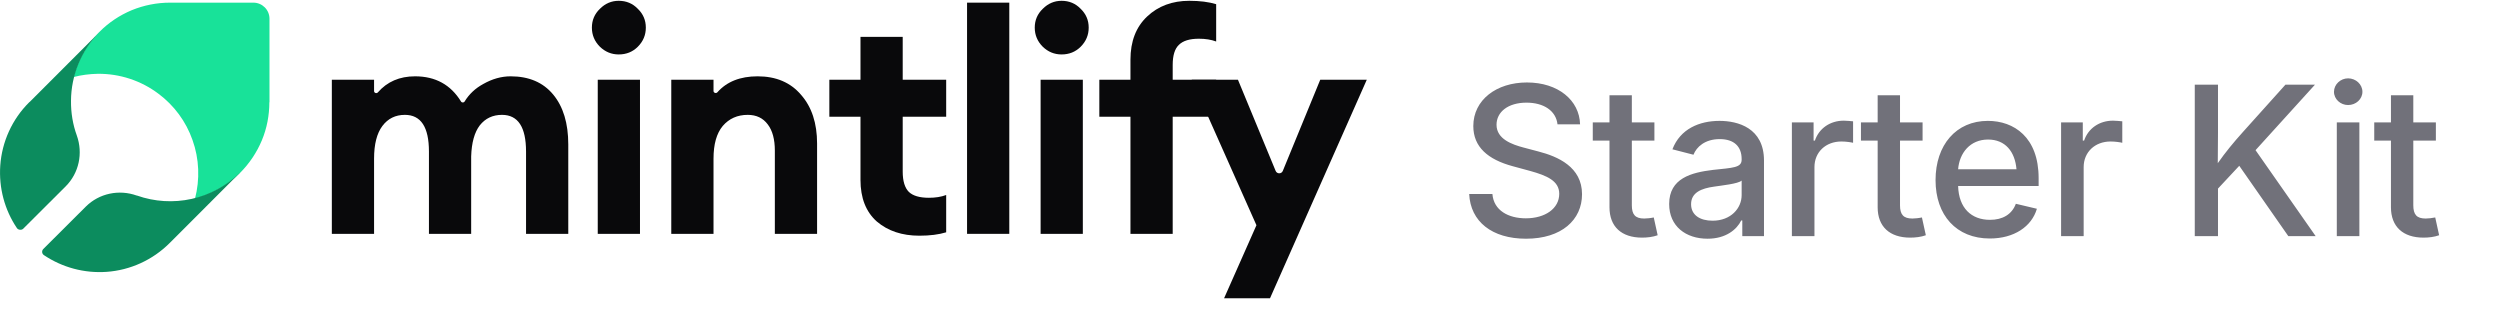
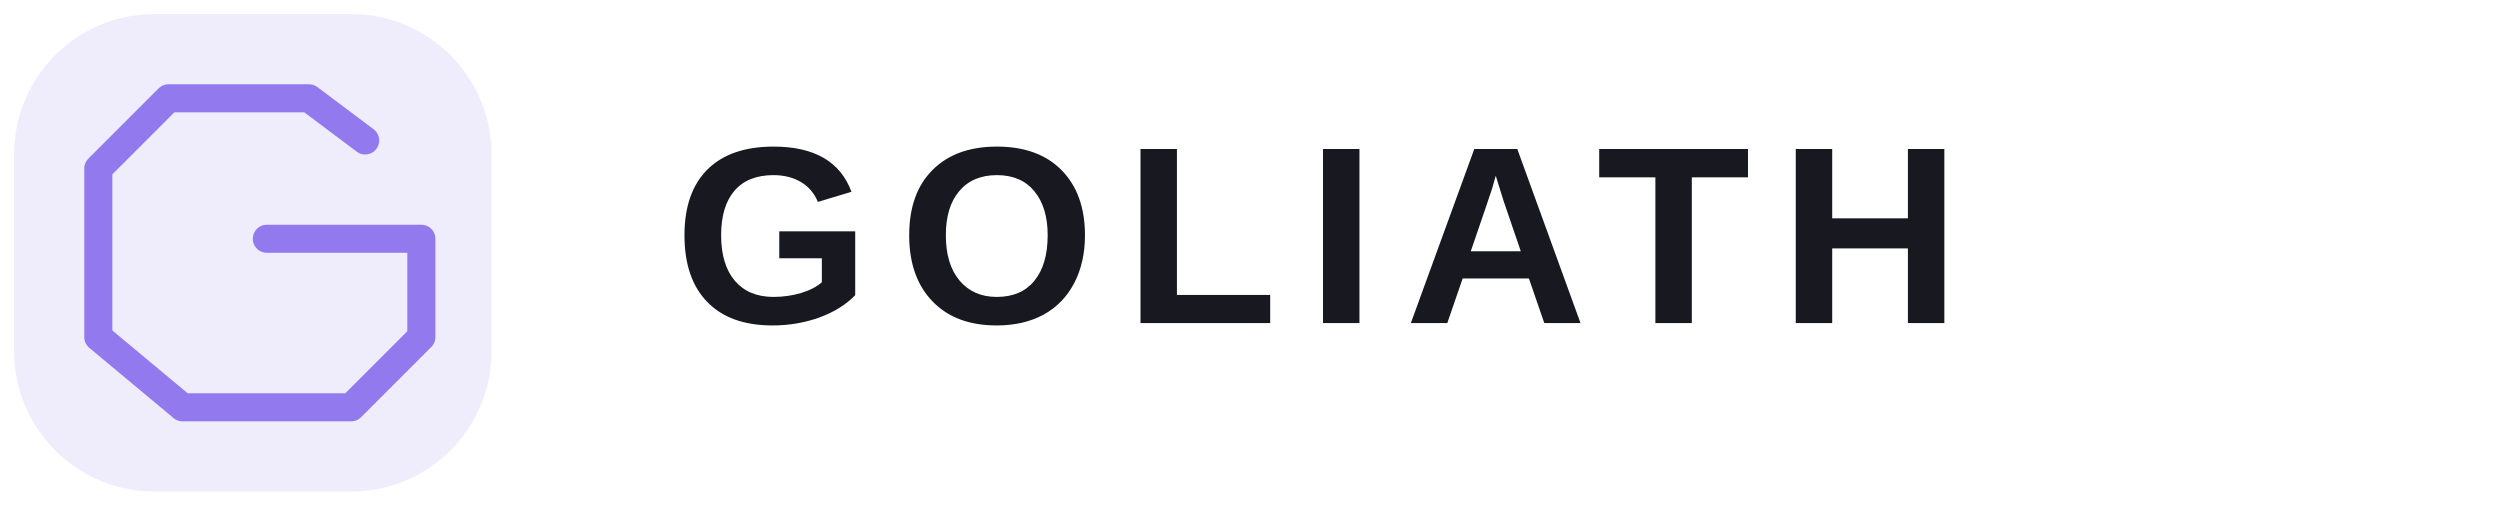
- <svg xmlns="http://www.w3.org/2000/svg" width="180" height="23" viewBox="0 0 180 23" fill="none">
-   <path d="M91.44 21.476H88.133L90.464 16.216L85.802 5.74H89.132L91.847 12.307C91.943 12.536 92.268 12.536 92.362 12.306L95.058 5.74H98.409L91.44 21.476Z" fill="#09090B" />
-   <path d="M81.393 16.837V8.403H79.152V5.74H81.393V4.297C81.393 2.98 81.792 1.944 82.592 1.19C83.391 0.435 84.404 0.058 85.633 0.058C86.387 0.058 87.031 0.139 87.564 0.302V2.988C87.208 2.854 86.794 2.788 86.32 2.788C85.655 2.788 85.174 2.936 84.878 3.232C84.582 3.513 84.434 3.994 84.434 4.674V5.74H87.564V8.403H84.434V16.837H81.393Z" fill="#09090B" />
-   <path d="M76.433 3.92C75.915 3.92 75.463 3.735 75.079 3.365C74.694 2.98 74.502 2.521 74.502 1.989C74.502 1.456 74.694 1.005 75.079 0.635C75.463 0.25 75.915 0.058 76.433 0.058C76.98 0.058 77.438 0.25 77.809 0.635C78.193 1.005 78.386 1.456 78.386 1.989C78.386 2.521 78.193 2.98 77.809 3.365C77.438 3.735 76.98 3.92 76.433 3.92ZM74.924 16.837V5.74H77.964V16.837H74.924Z" fill="#09090B" />
-   <path d="M69.628 16.837V0.191H72.669V16.837H69.628Z" fill="#09090B" />
-   <path d="M66.194 16.97C64.951 16.97 63.93 16.63 63.131 15.949C62.347 15.254 61.955 14.255 61.955 12.953V8.403H59.713V5.74H61.955V2.655H64.995V5.74H68.125V8.403H64.995V12.354C64.995 13.034 65.143 13.523 65.439 13.819C65.735 14.1 66.216 14.24 66.882 14.24C67.355 14.24 67.769 14.174 68.125 14.04V16.726C67.592 16.889 66.948 16.97 66.194 16.97Z" fill="#09090B" />
-   <path d="M48.332 16.837V5.74H51.373V6.551C51.373 6.688 51.559 6.748 51.65 6.646C52.328 5.879 53.293 5.495 54.546 5.495C55.878 5.495 56.921 5.939 57.676 6.827C58.445 7.7 58.83 8.869 58.83 10.334V16.837H55.789V10.844C55.789 10.03 55.619 9.402 55.279 8.958C54.939 8.499 54.458 8.27 53.836 8.27C53.096 8.27 52.497 8.536 52.038 9.069C51.594 9.601 51.373 10.386 51.373 11.421V16.837H48.332Z" fill="#09090B" />
-   <path d="M44.547 3.92C44.029 3.92 43.578 3.735 43.193 3.365C42.809 2.98 42.616 2.521 42.616 1.989C42.616 1.456 42.809 1.005 43.193 0.635C43.578 0.25 44.029 0.058 44.547 0.058C45.095 0.058 45.553 0.25 45.923 0.635C46.308 1.005 46.5 1.456 46.5 1.989C46.5 2.521 46.308 2.98 45.923 3.365C45.553 3.735 45.095 3.92 44.547 3.92ZM43.038 16.837V5.74H46.079V16.837H43.038Z" fill="#09090B" />
-   <path d="M37.875 16.837V10.911C37.875 9.15 37.298 8.27 36.144 8.27C35.478 8.27 34.945 8.521 34.546 9.024C34.161 9.527 33.954 10.275 33.924 11.266V16.837H30.884V10.911C30.884 9.15 30.306 8.27 29.152 8.27C28.472 8.27 27.932 8.536 27.532 9.069C27.133 9.601 26.933 10.386 26.933 11.421V16.837H23.892V5.74H26.933V6.559C26.933 6.695 27.116 6.755 27.206 6.652C27.878 5.881 28.771 5.495 29.885 5.495C31.349 5.495 32.452 6.1 33.193 7.309C33.252 7.404 33.395 7.403 33.454 7.307C33.774 6.78 34.219 6.361 34.79 6.05C35.441 5.68 36.099 5.495 36.765 5.495C38.082 5.495 39.103 5.932 39.828 6.805C40.553 7.678 40.916 8.876 40.916 10.4V16.837H37.875Z" fill="#09090B" />
-   <path d="M19.403 7.362V1.35C19.403 0.705 18.879 0.191 18.244 0.191H12.235C11.291 0.191 10.357 0.378 9.487 0.733C8.618 1.098 7.824 1.621 7.16 2.295L7.114 2.341C6.235 3.23 5.609 4.333 5.291 5.548C5.861 5.399 6.45 5.324 7.039 5.314C8.609 5.296 10.151 5.801 11.403 6.745C12.534 7.586 13.394 8.746 13.861 10.083C14.347 11.438 14.403 12.916 14.039 14.309C15.244 13.991 16.356 13.364 17.244 12.486L17.291 12.439C17.954 11.775 18.487 10.98 18.851 10.111C19.216 9.241 19.393 8.306 19.393 7.362H19.403Z" fill="#18E299" />
-   <path d="M5.112 7.26C5.121 5.416 5.857 3.646 7.151 2.324L2.151 7.326C2.133 7.344 2.114 7.354 2.095 7.372C0.876 8.583 0.14 10.204 0.019 11.918C-0.092 13.52 0.327 15.103 1.22 16.426C1.306 16.552 1.537 16.593 1.667 16.472L4.73 13.417C5.689 12.458 5.987 11.033 5.531 9.757C5.242 8.965 5.103 8.117 5.112 7.26Z" fill="#0C8C5E" />
-   <path d="M17.262 12.44C16.303 13.38 15.102 14.032 13.799 14.321C12.486 14.61 11.127 14.526 9.861 14.079C9.861 14.079 9.851 14.079 9.842 14.079C8.567 13.622 7.142 13.921 6.183 14.871L3.12 17.926C2.99 18.056 3.009 18.27 3.167 18.373C4.489 19.258 6.072 19.686 7.673 19.574C9.386 19.453 10.997 18.717 12.216 17.497L12.263 17.451L17.262 12.449V12.44Z" fill="#0C8C5E" />
-   <text x="105" y="17" font-family="Inter, ui-sans-serif, system-ui, -apple-system, sans-serif" font-size="15" font-weight="500" fill="#71717A" letter-spacing="-0.01em">Starter Kit</text>
+ <svg xmlns="http://www.w3.org/2000/svg" width="178" height="36" viewBox="0 0 178 36" role="img" aria-label="Goliath documentation">
+   <rect x="1" y="1" width="34" height="34" rx="10" fill="#7B64E0" fill-opacity=".12" />
+   <path d="M26 10 22 7H12L7 12v12l6 5h12l5-5v-7H19" fill="none" stroke="#927AEE" stroke-width="2" stroke-linecap="round" stroke-linejoin="round" />
+   <text x="48" y="23" fill="#171820" font-family="Arial,sans-serif" font-size="18" font-weight="700" letter-spacing="2">GOLIATH</text>
</svg>
